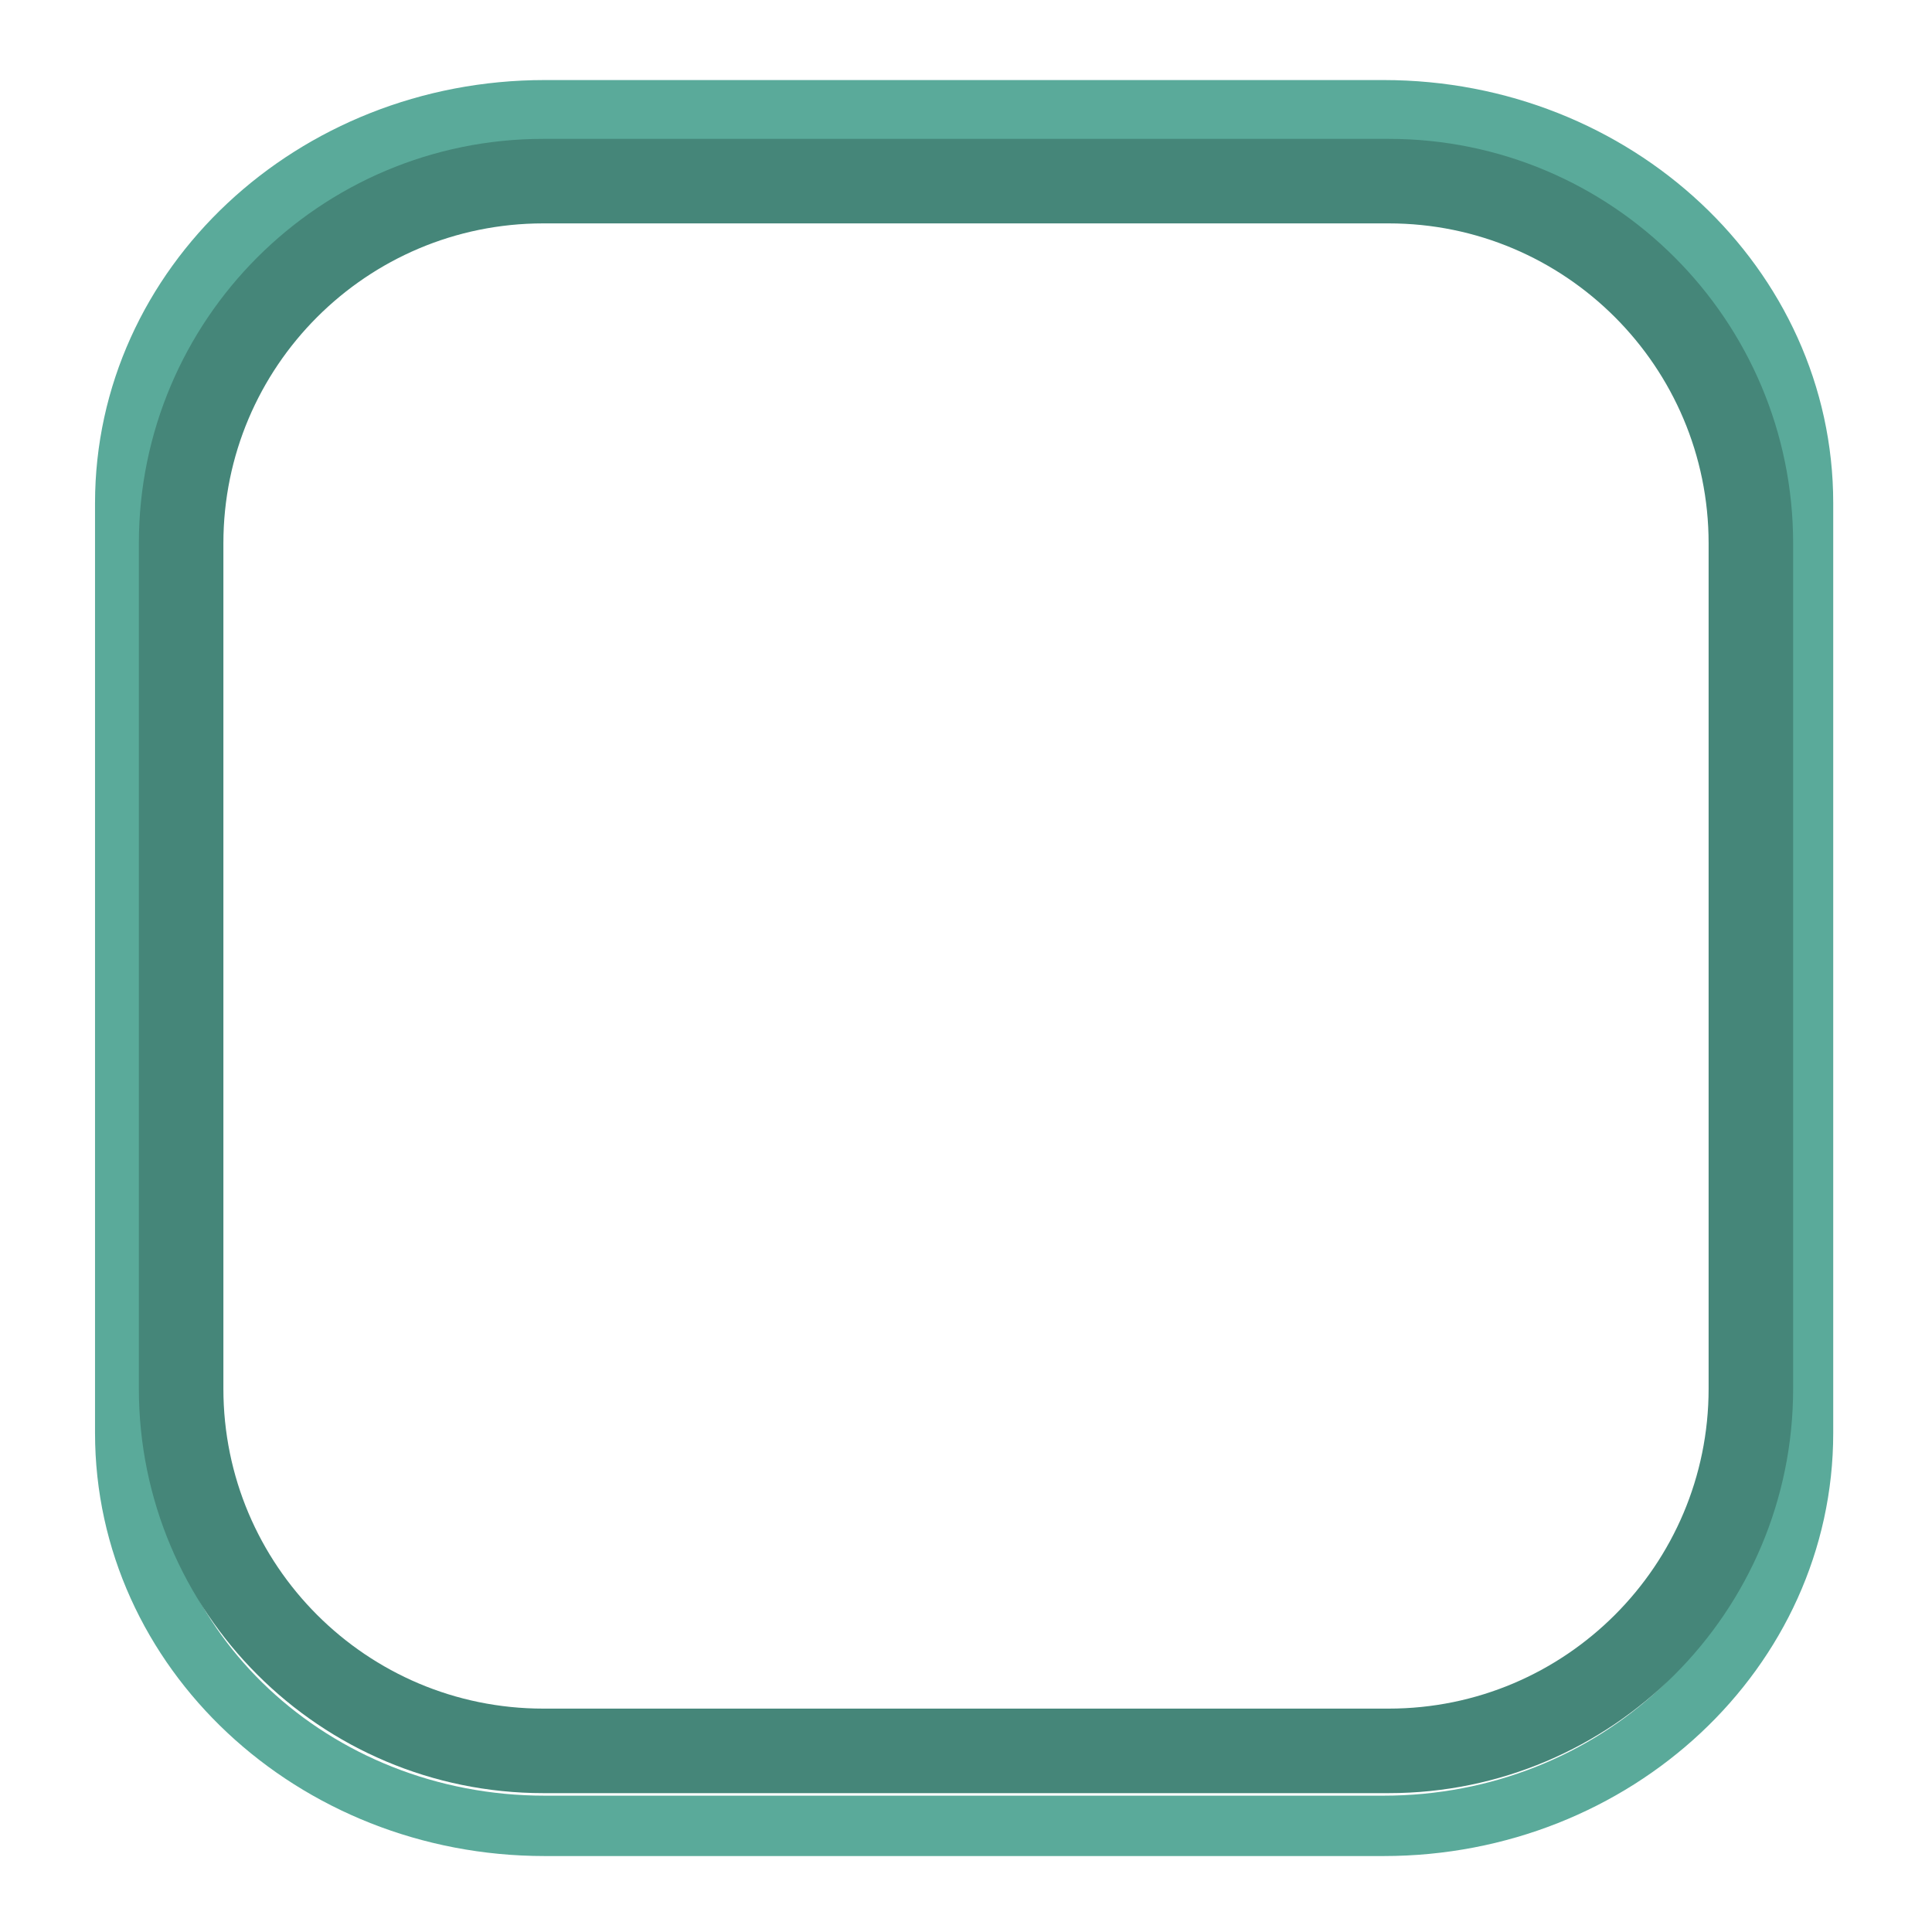
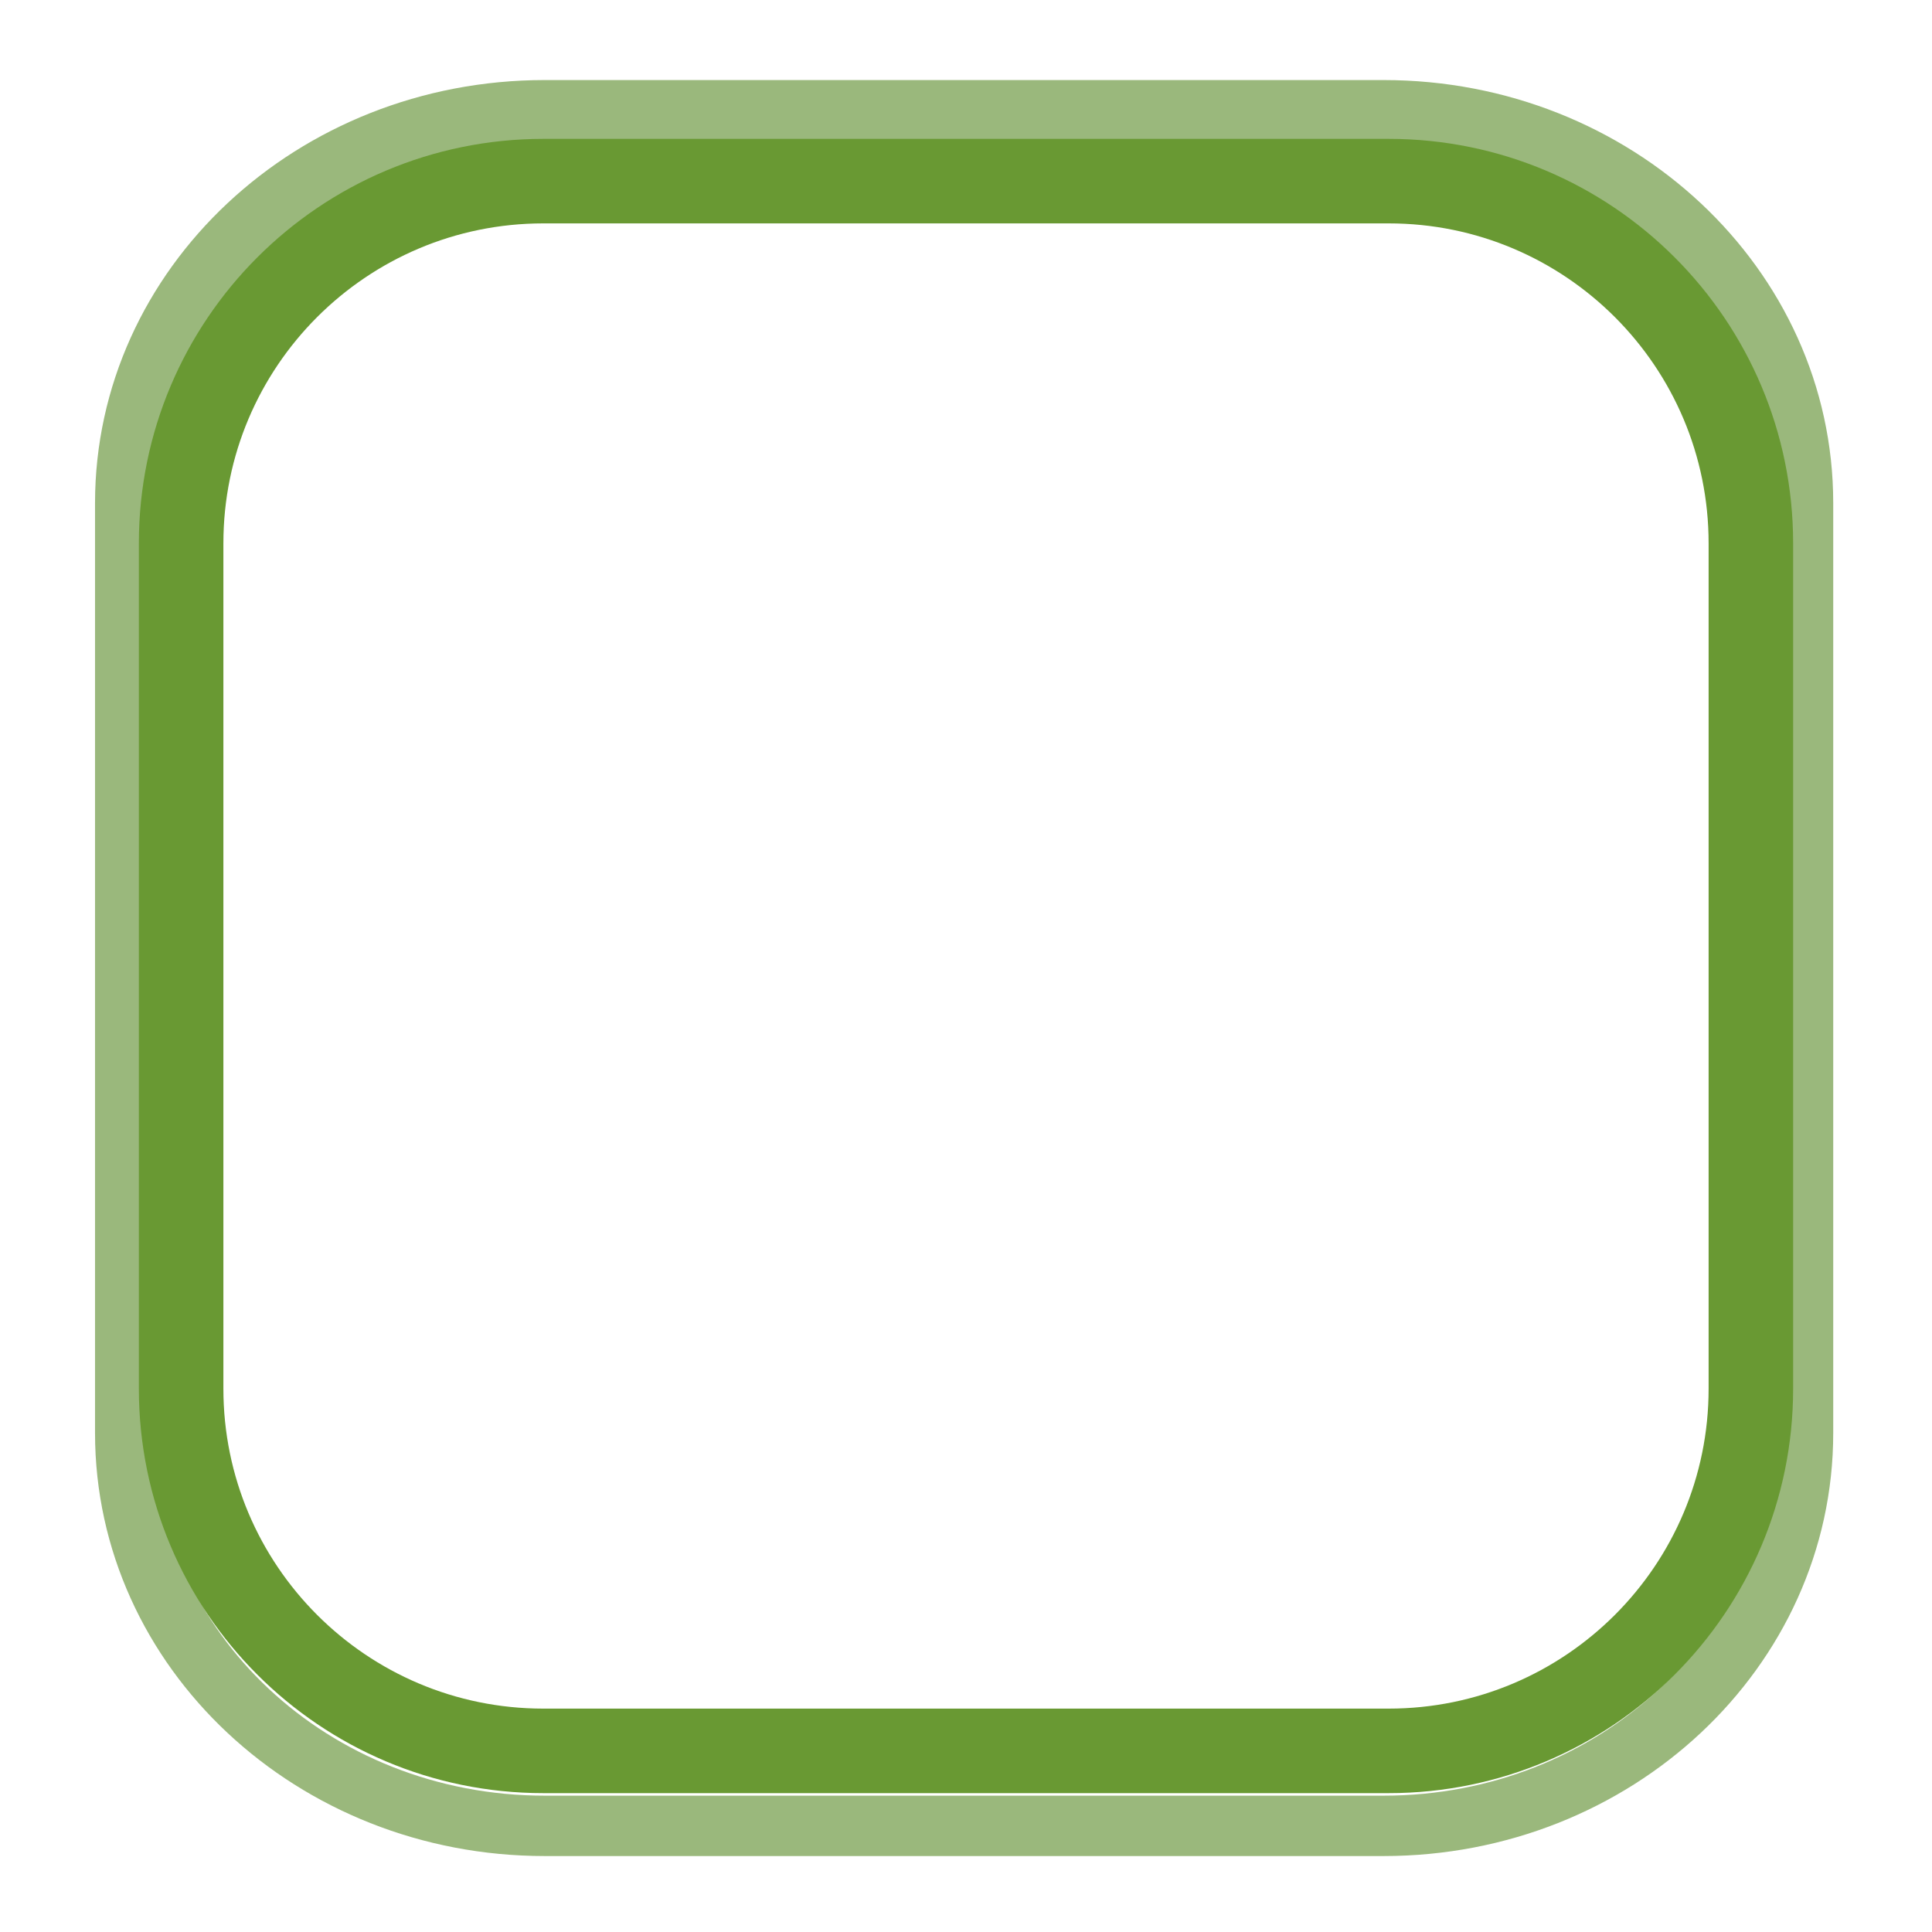
<svg xmlns="http://www.w3.org/2000/svg" xmlns:xlink="http://www.w3.org/1999/xlink" width="16" height="16" id="svg2" version="1.1">
  <defs id="defs4">
    <linearGradient id="linearGradient3767">
      <stop style="stop-color:#ffffff;stop-opacity:0.3;" offset="0" id="stop3769" />
      <stop style="stop-color:#ffffff;stop-opacity:0.1;" offset="1" id="stop3771" />
    </linearGradient>
    <linearGradient id="linearGradient3761">
      <stop style="stop-color:#242424;stop-opacity:1;" offset="0" id="stop3764" />
      <stop style="stop-color:#000000;stop-opacity:1;" offset="1" id="stop3766" />
    </linearGradient>
    <linearGradient id="linearGradient3786">
      <stop style="stop-color:#000000;stop-opacity:0.8;" offset="0" id="stop3788" />
      <stop style="stop-color:#000000;stop-opacity:1;" offset="1" id="stop3790" />
    </linearGradient>
    <linearGradient id="linearGradient3759">
      <stop style="stop-color:#000000;stop-opacity:0;" offset="0" id="stop3761" />
      <stop style="stop-color:#000000;stop-opacity:0.15;" offset="1" id="stop3763" />
    </linearGradient>
    <linearGradient xlink:href="#linearGradient3786" id="linearGradient3792" x1="7.945" y1="1037.417" x2="8.04" y2="1051.256" gradientUnits="userSpaceOnUse" />
    <linearGradient xlink:href="#linearGradient3767" id="linearGradient3773" x1="8.061" y1="1038.428" x2="8.061" y2="1050.302" gradientUnits="userSpaceOnUse" gradientTransform="matrix(1,0,0,0.9999968,2.0909091e-8,0.00331169)" />
  </defs>
  <g id="layer1" transform="translate(0,-1036.362)">
-     <rect style="fill:none;stroke:#5aaa9a;stroke-width:0.5;stroke-miterlimit:4;stroke-opacity:1;stroke-dasharray:none" id="rect3757" width="13.895" height="14.208" x="1.037" y="1037.275" rx="3.474" ry="3.253" />
-     <rect style="fill:none;stroke:#458679;stroke-width:0.7;stroke-linecap:butt;stroke-linejoin:miter;stroke-opacity:1;stroke-miterlimit:4;stroke-dasharray:none" id="rect3755" width="13" height="13" x="1.5" y="1037.862" rx="3" ry="3" />
+     <rect style="fill:none;stroke:#9ab87c;stroke-width:0.5;stroke-miterlimit:4;stroke-opacity:1;stroke-dasharray:none" id="rect3757" width="13.895" height="14.208" x="1.037" y="1037.275" rx="3.474" ry="3.253" />
+     <rect style="fill:none;stroke:#699933;stroke-width:0.7;stroke-linecap:butt;stroke-linejoin:miter;stroke-opacity:1;stroke-miterlimit:4;stroke-dasharray:none" id="rect3755" width="13" height="13" x="1.5" y="1037.862" rx="3" ry="3" />
  </g>
</svg>
